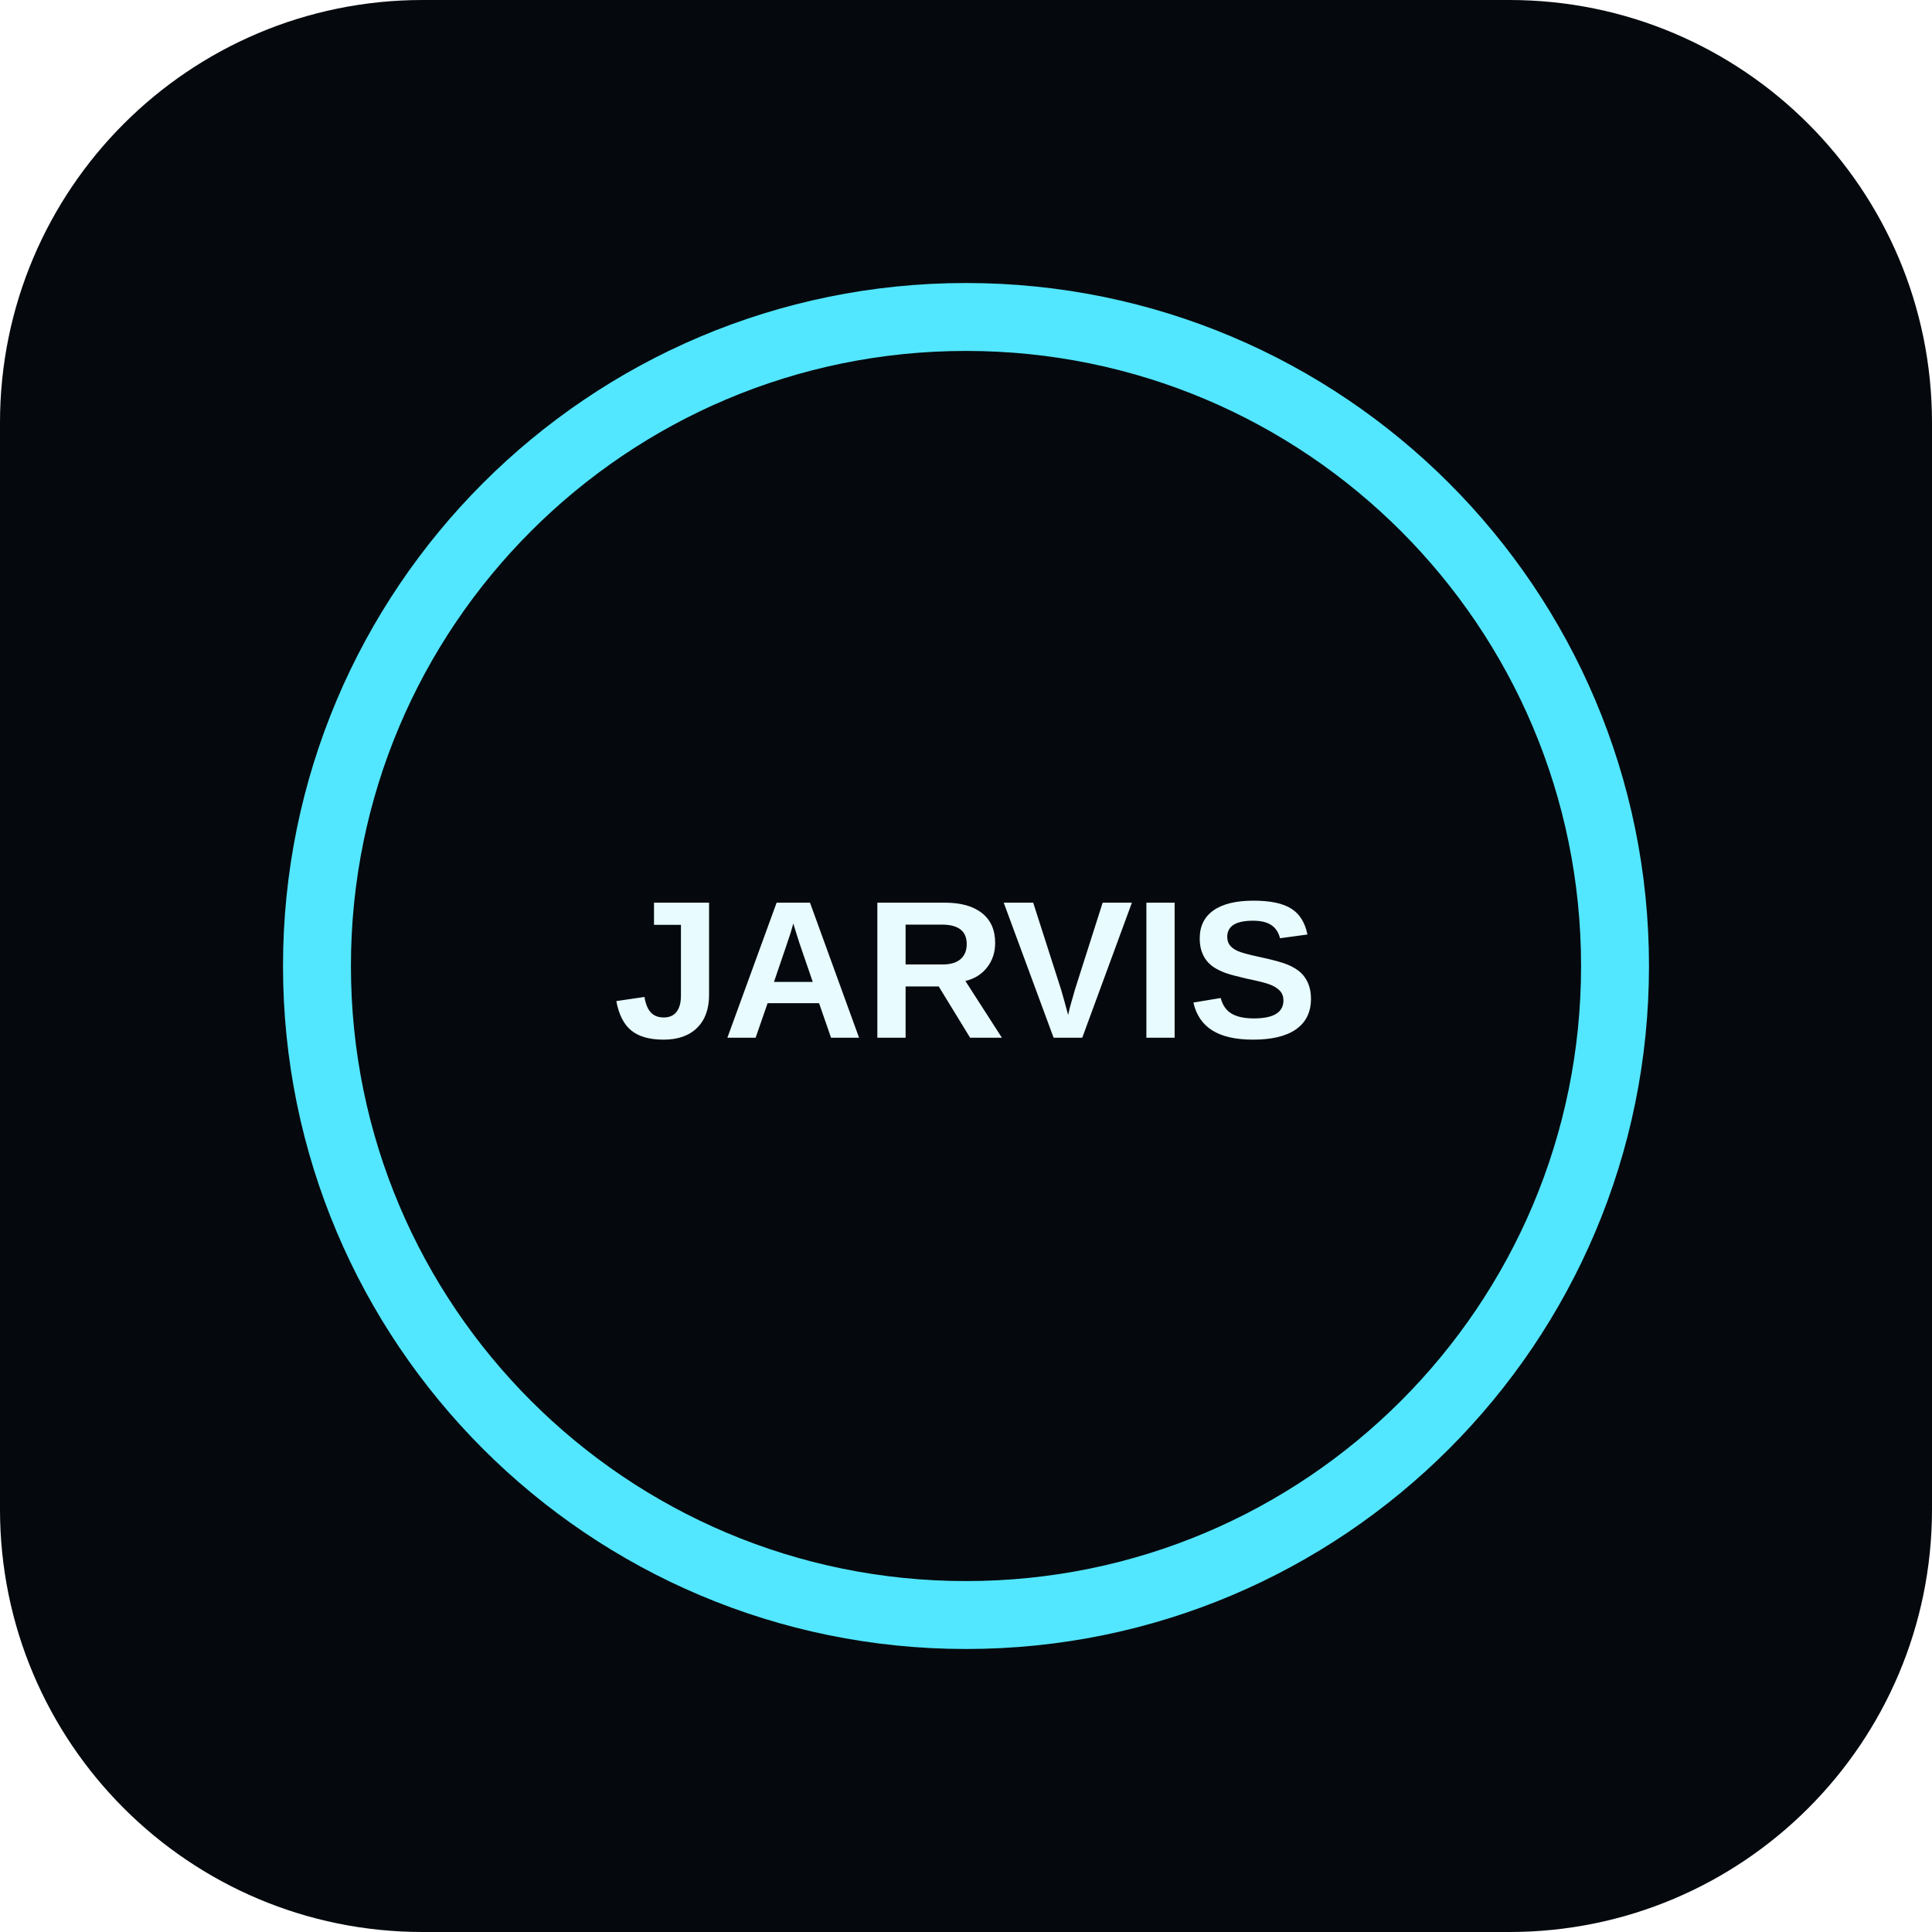
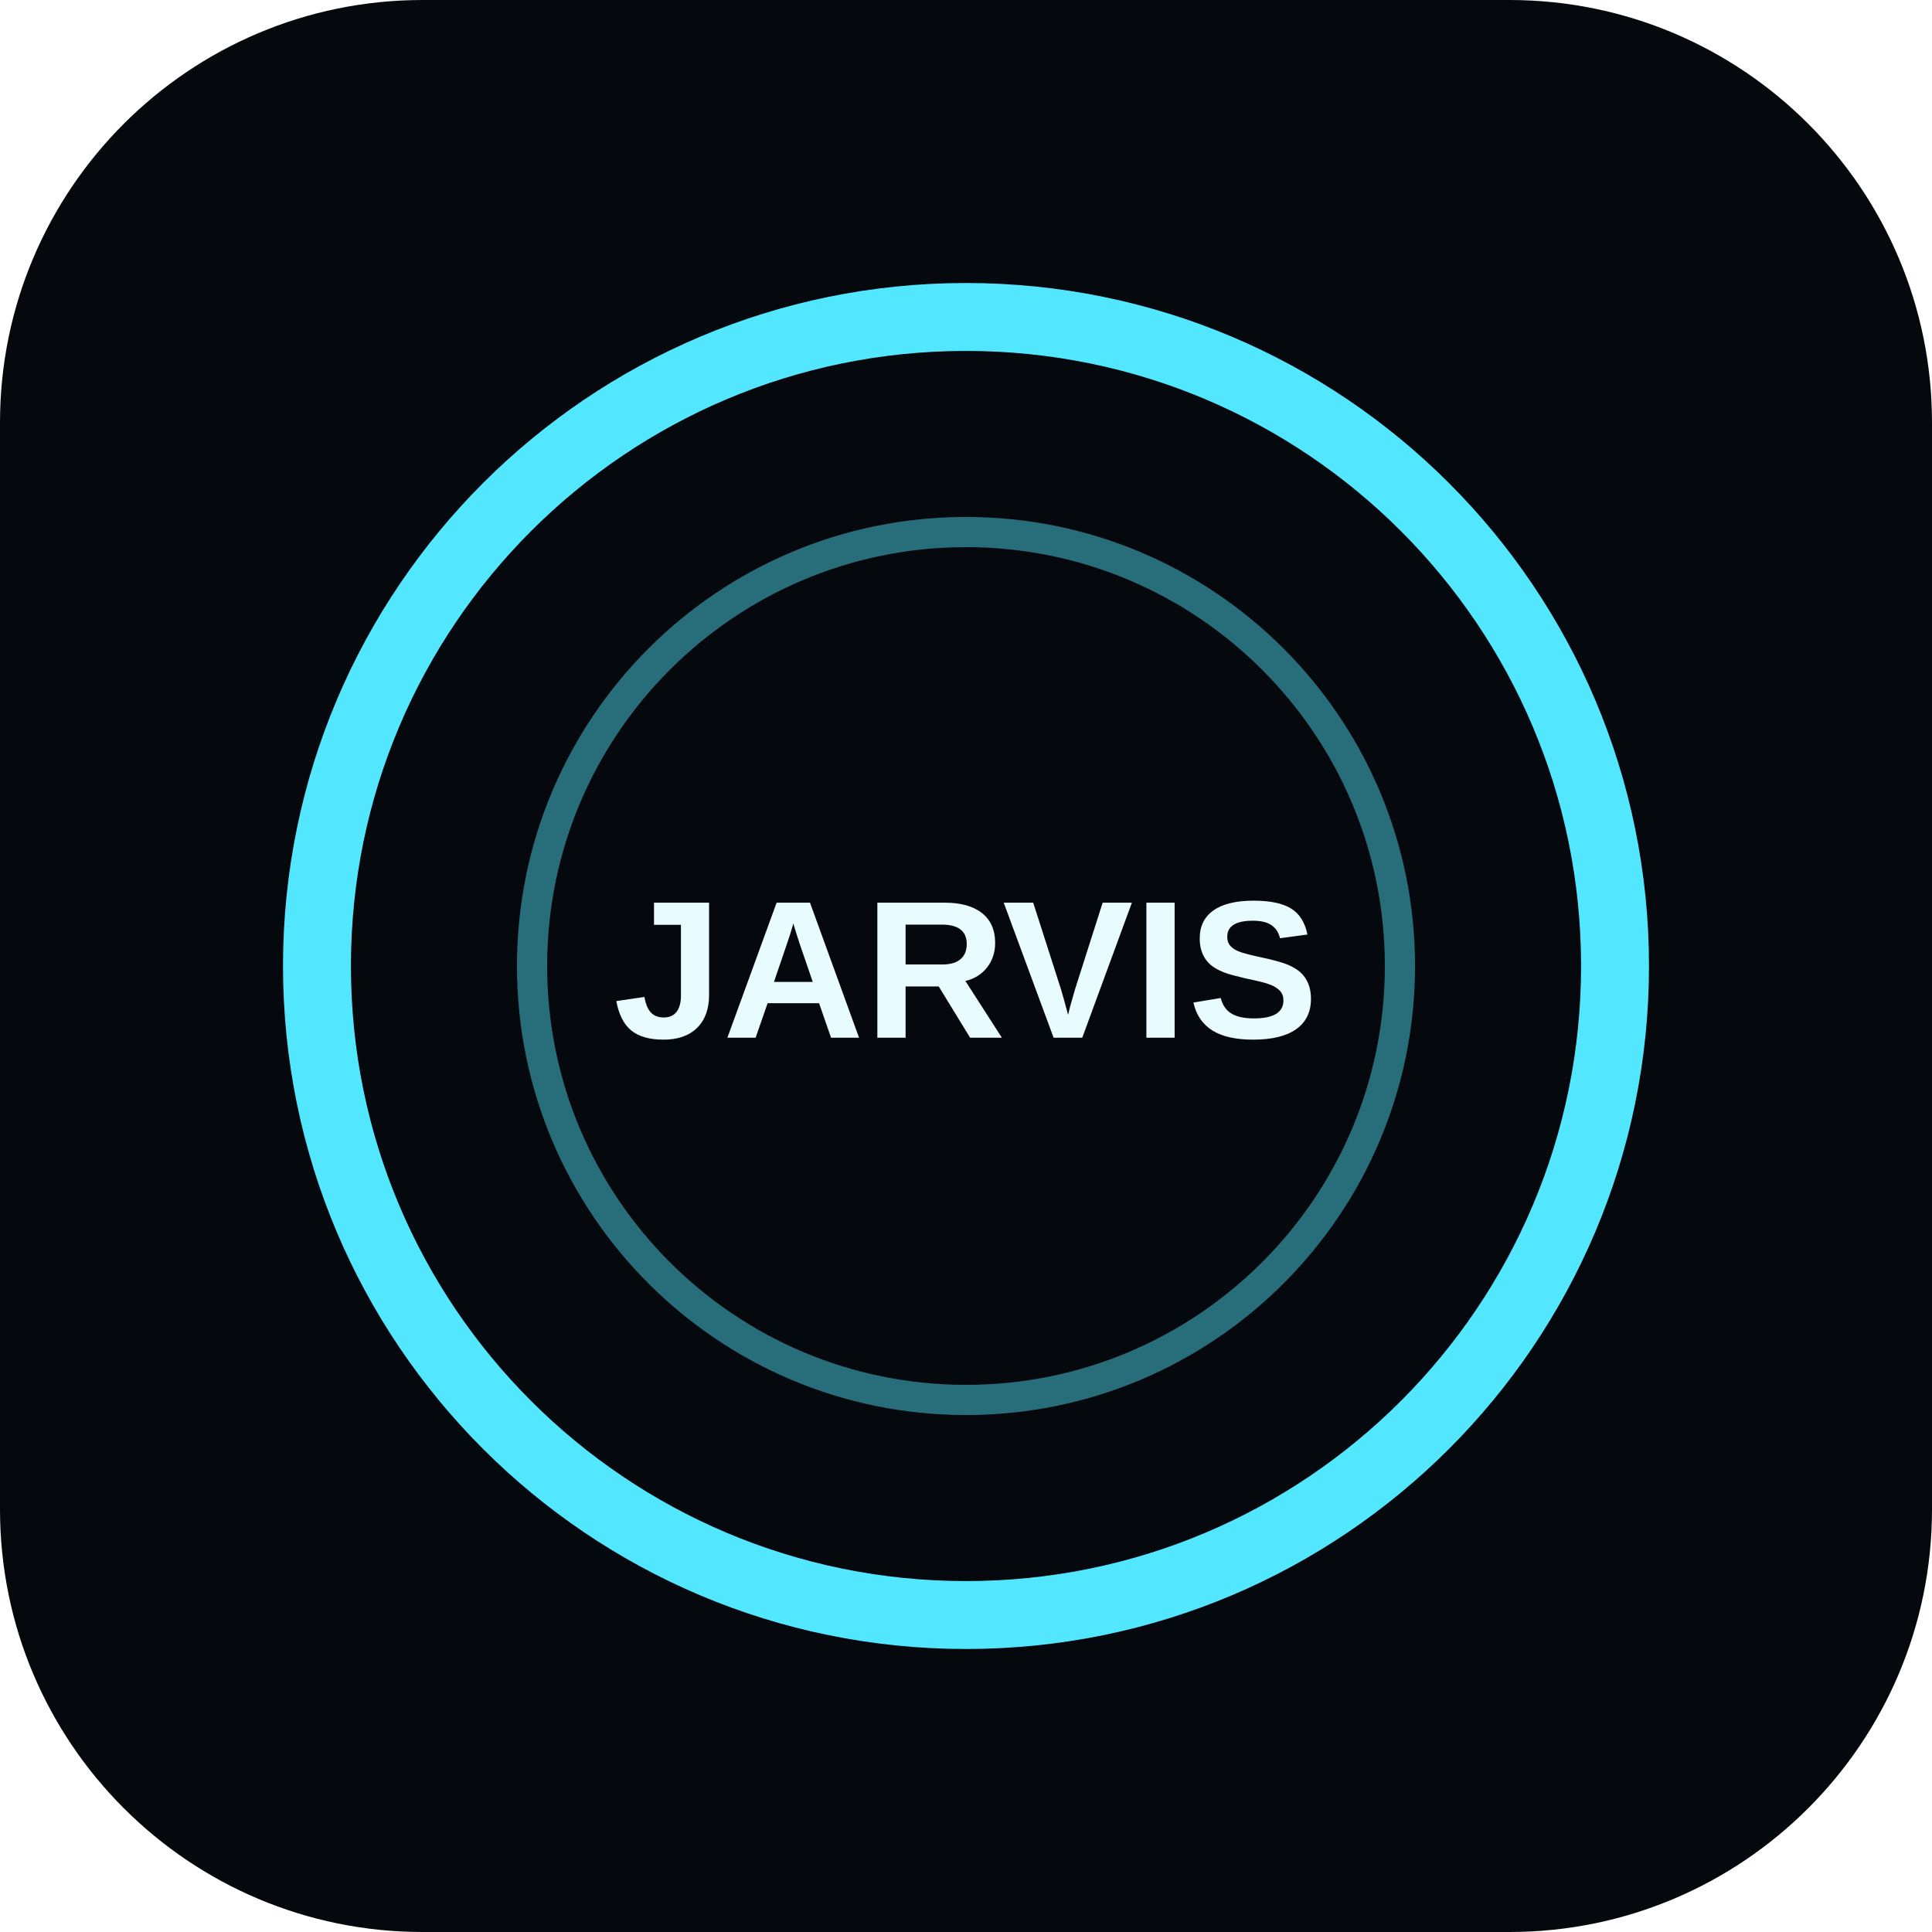
<svg xmlns="http://www.w3.org/2000/svg" viewBox="0 0 512 512">
  <rect width="512" height="512" rx="112" fill="#05090d" />
  <circle cx="256" cy="256" r="172" fill="none" stroke="#53e6ff" stroke-width="18" />
+   <circle cx="256" cy="256" r="115" fill="none" stroke="#53e6ff" stroke-width="8" opacity=".45" />
  <text x="256" y="275" text-anchor="middle" fill="#e8fbff" font-family="Arial" font-size="52" font-weight="900">JARVIS</text>
</svg>
